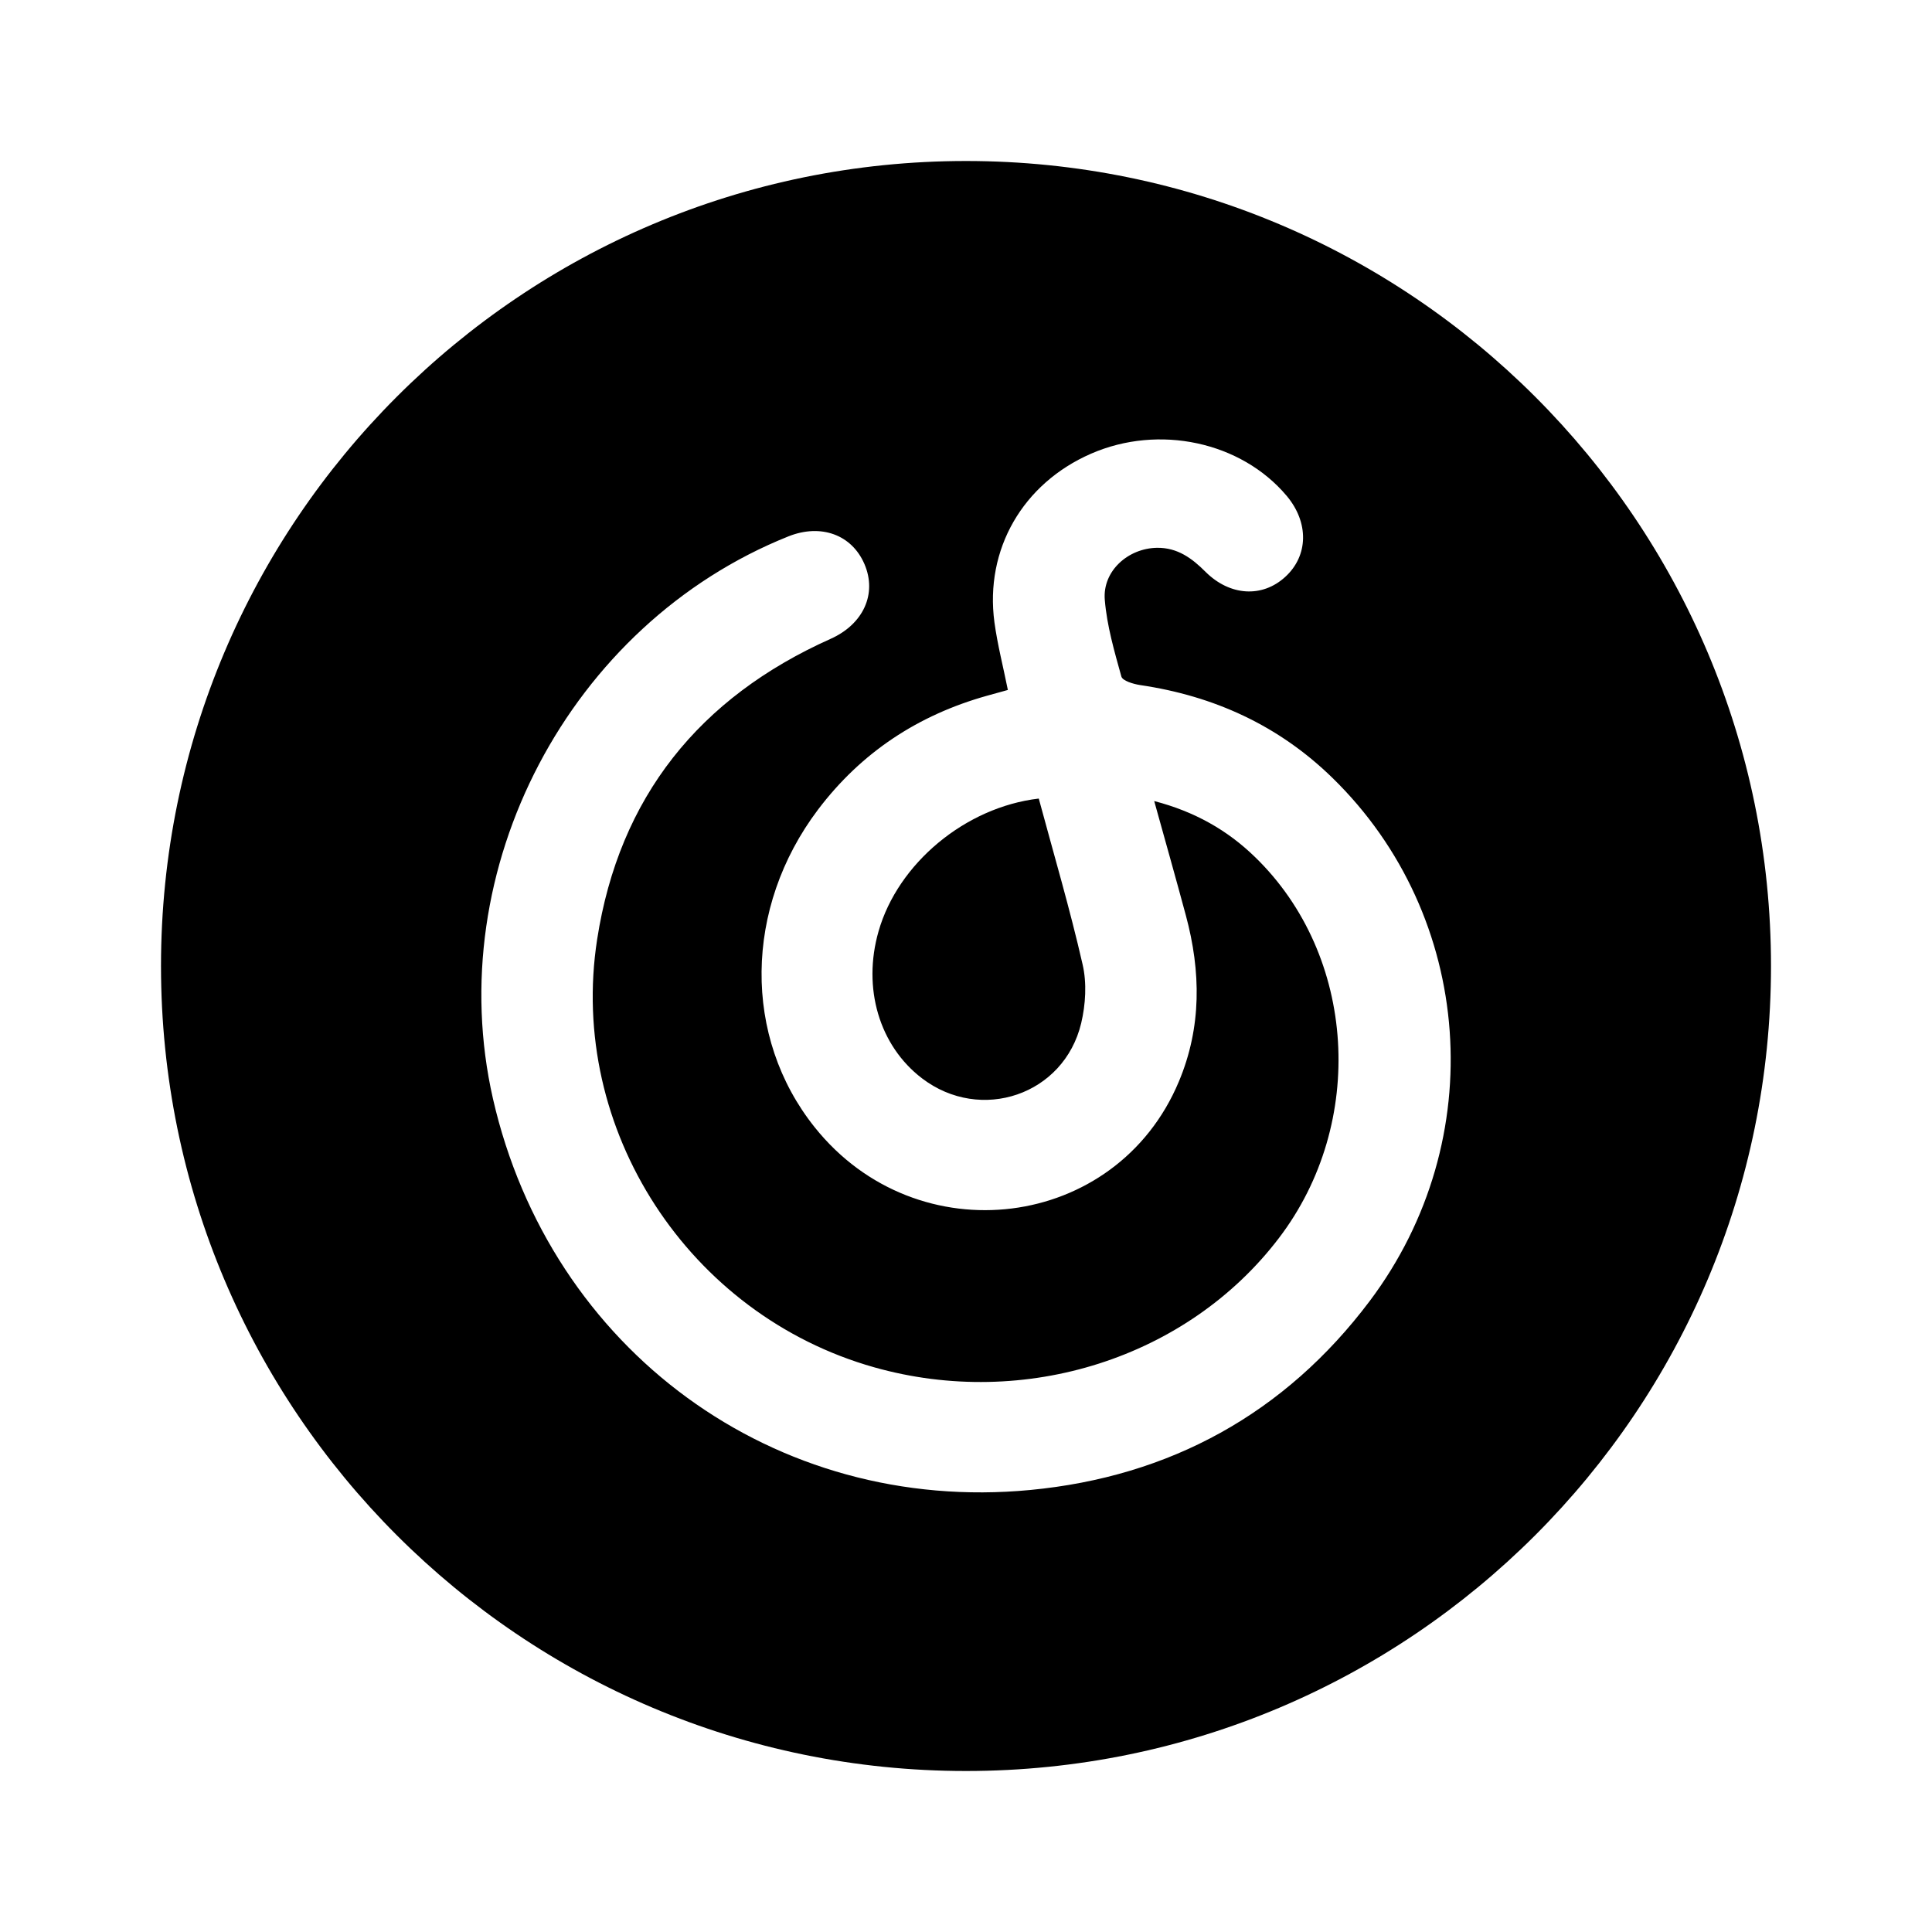
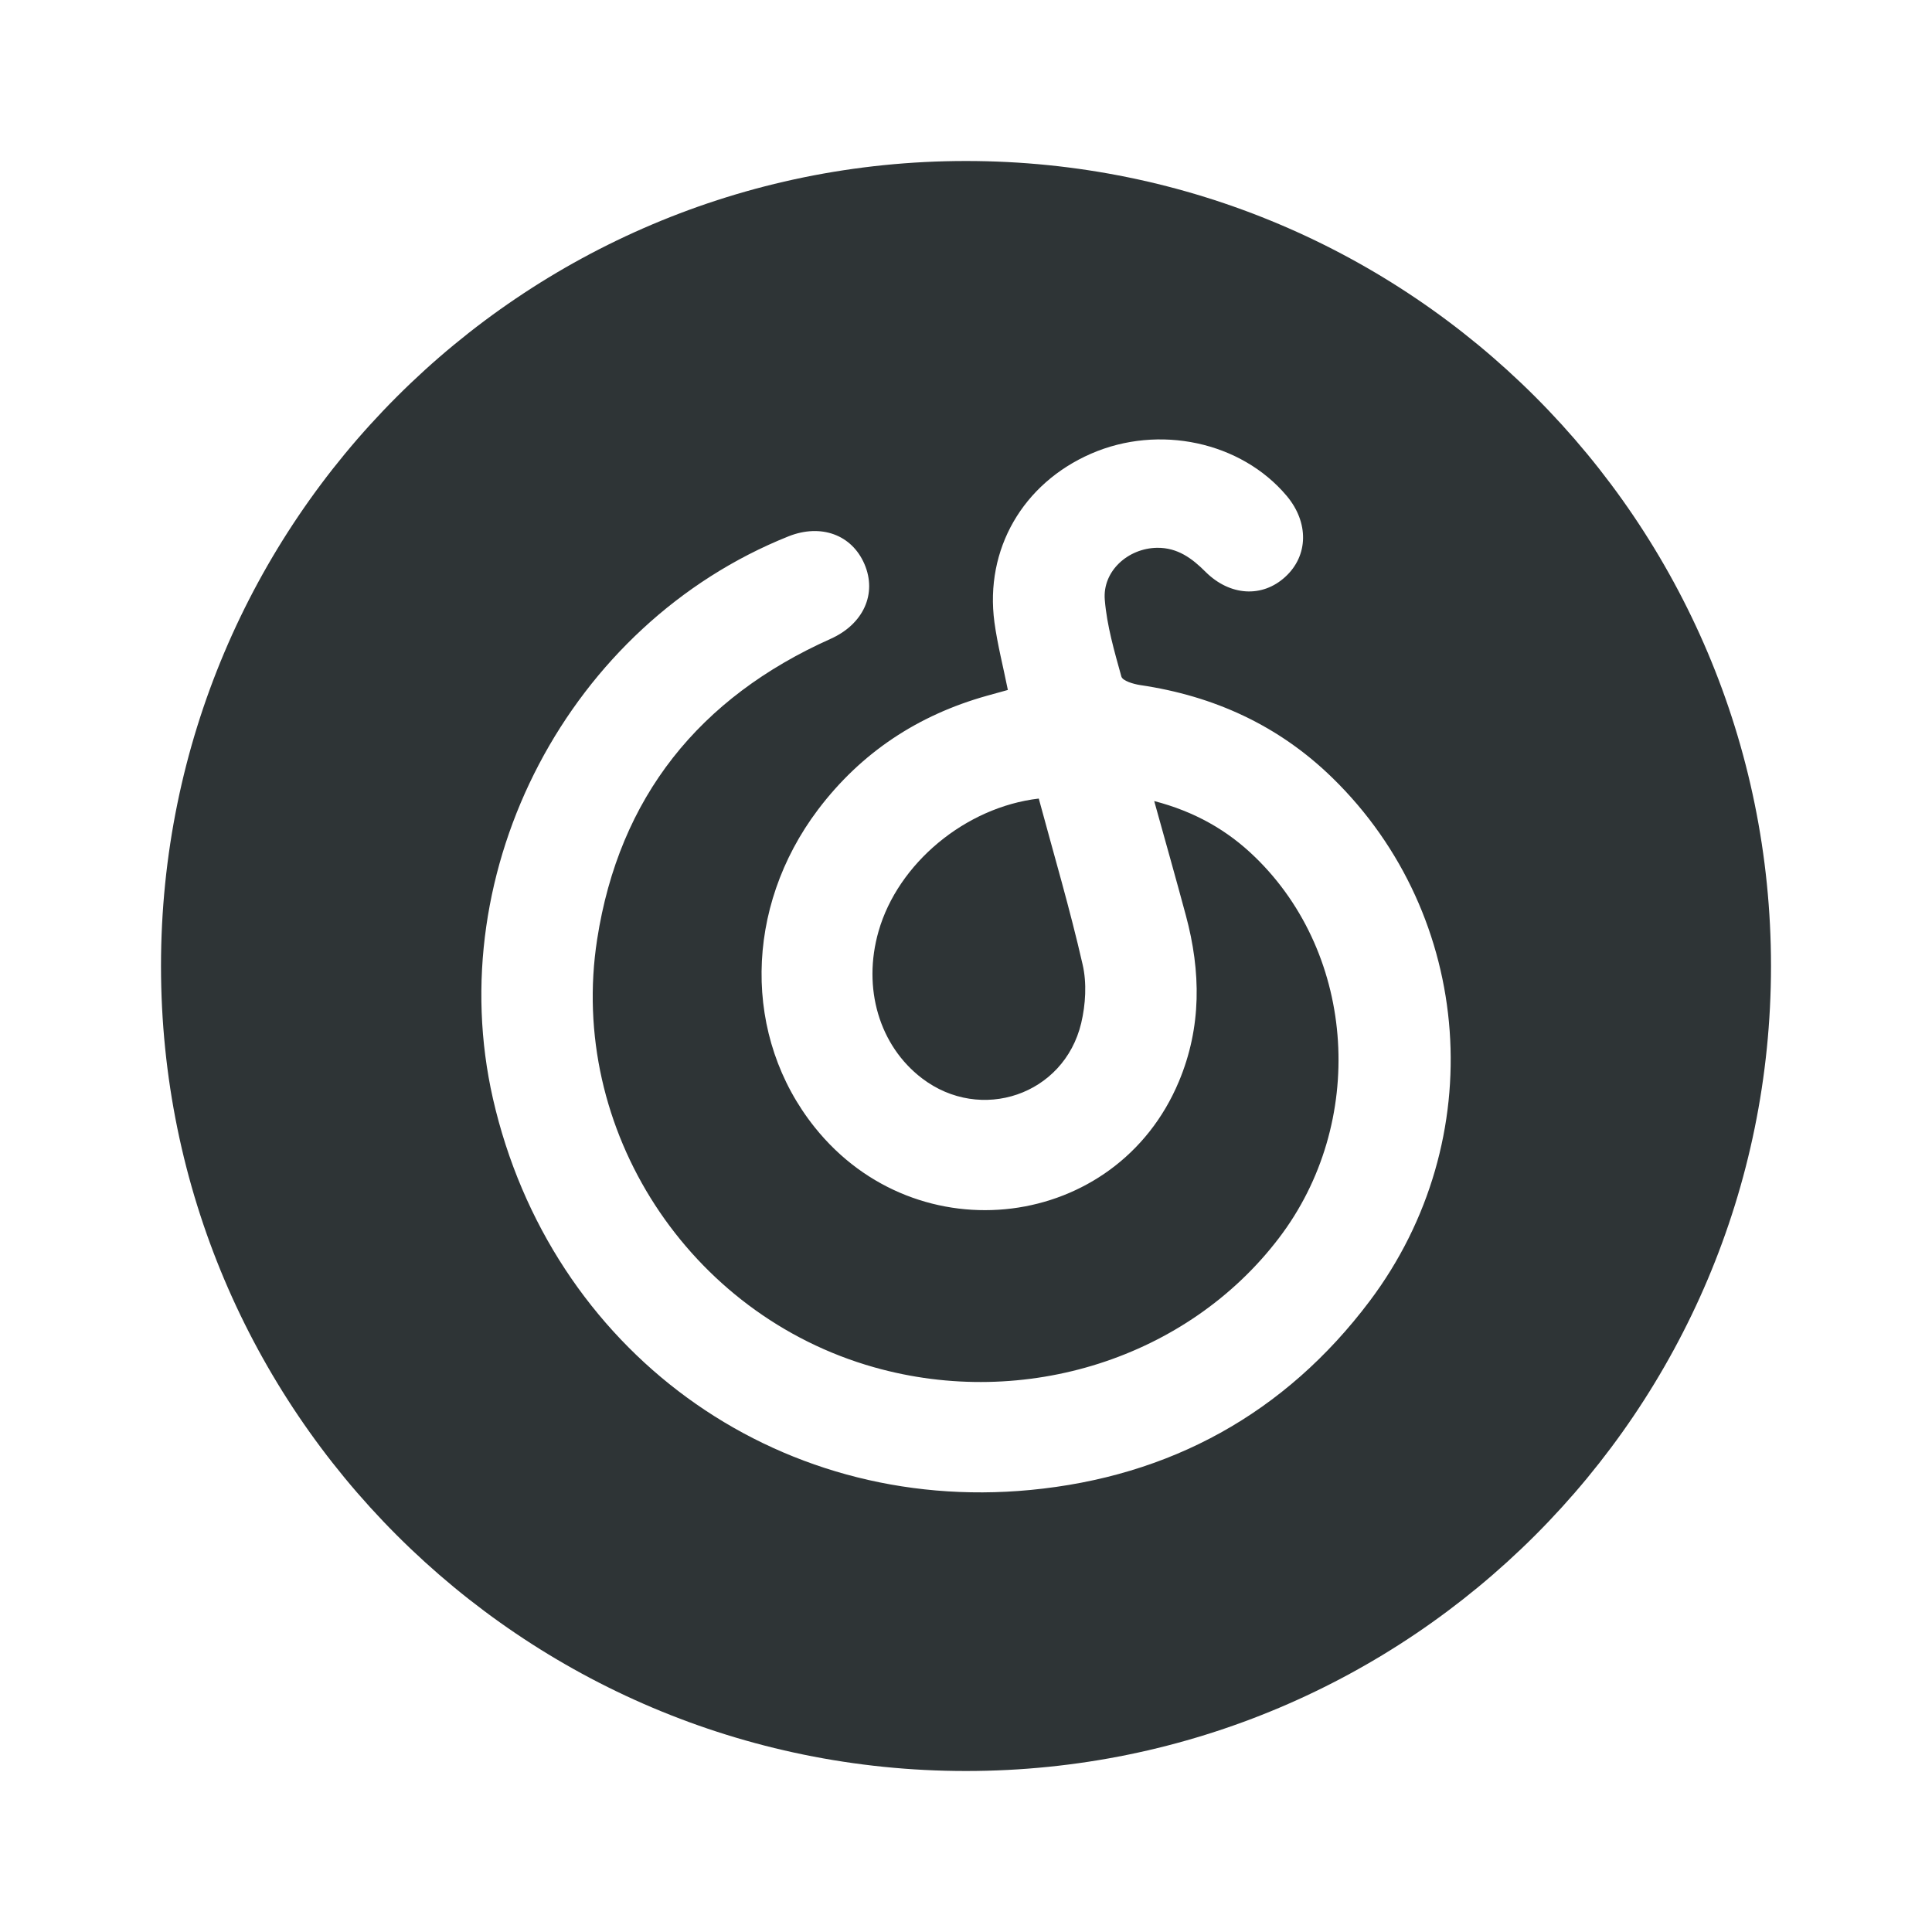
<svg xmlns="http://www.w3.org/2000/svg" width="800px" height="800px" viewBox="0 0 24 24">
  <g>
    <path fill="none" d="M0 0h24v24H0z" />
-     <path d="M12 22C6.477 22 2 17.523 2 12S6.477 2 12 2s10 4.477 10 10-4.477 10-10 10zm-1.086-10.432c.24-.84 1.075-1.541 1.99-1.648.187.694.388 1.373.545 2.063.053.23.037.495-.018.727-.213.892-1.248 1.242-1.978.685-.53-.405-.742-1.12-.539-1.827zm3.817-.197c-.125-.465-.256-.927-.393-1.42.5.13.908.36 1.255.698 1.257 1.221 1.385 3.3.294 4.731-1.135 1.49-3.155 2.134-5.028 1.605-2.302-.65-3.808-2.952-3.441-5.316.274-1.768 1.27-3.004 2.9-3.733.407-.182.58-.56.42-.93-.157-.364-.54-.504-.944-.343-2.721 1.089-4.32 4.134-3.67 6.987.713 3.118 3.495 5.163 6.675 4.859 1.732-.165 3.164-.948 4.216-2.347 1.506-2.002 1.297-4.783-.463-6.499-.666-.65-1.471-1.018-2.39-1.153-.083-.013-.217-.052-.232-.106-.087-.313-.18-.632-.206-.954-.029-.357.29-.64.65-.645.253-.003.434.13.603.3.303.3.704.322.988.062.29-.264.296-.678.018-1.008-.566-.672-1.586-.891-2.43-.523-.847.37-1.321 1.187-1.2 2.093.038.28.11.557.167.842l-.26.072c-.856.24-1.561.704-2.098 1.414-.921 1.22-.936 2.828-.041 3.947 1.274 1.594 3.747 1.284 4.523-.568.284-.676.275-1.368.087-2.065z" />
+     <path fill="#2e3436" d="M12 22C6.477 22 2 17.523 2 12S6.477 2 12 2s10 4.477 10 10-4.477 10-10 10zm-1.086-10.432c.24-.84 1.075-1.541 1.99-1.648.187.694.388 1.373.545 2.063.053.23.037.495-.018.727-.213.892-1.248 1.242-1.978.685-.53-.405-.742-1.12-.539-1.827zm3.817-.197c-.125-.465-.256-.927-.393-1.42.5.13.908.36 1.255.698 1.257 1.221 1.385 3.3.294 4.731-1.135 1.49-3.155 2.134-5.028 1.605-2.302-.65-3.808-2.952-3.441-5.316.274-1.768 1.27-3.004 2.9-3.733.407-.182.58-.56.42-.93-.157-.364-.54-.504-.944-.343-2.721 1.089-4.32 4.134-3.67 6.987.713 3.118 3.495 5.163 6.675 4.859 1.732-.165 3.164-.948 4.216-2.347 1.506-2.002 1.297-4.783-.463-6.499-.666-.65-1.471-1.018-2.39-1.153-.083-.013-.217-.052-.232-.106-.087-.313-.18-.632-.206-.954-.029-.357.29-.64.65-.645.253-.003.434.13.603.3.303.3.704.322.988.062.29-.264.296-.678.018-1.008-.566-.672-1.586-.891-2.43-.523-.847.37-1.321 1.187-1.2 2.093.038.28.11.557.167.842l-.26.072c-.856.24-1.561.704-2.098 1.414-.921 1.22-.936 2.828-.041 3.947 1.274 1.594 3.747 1.284 4.523-.568.284-.676.275-1.368.087-2.065z" />
  </g>
</svg>
